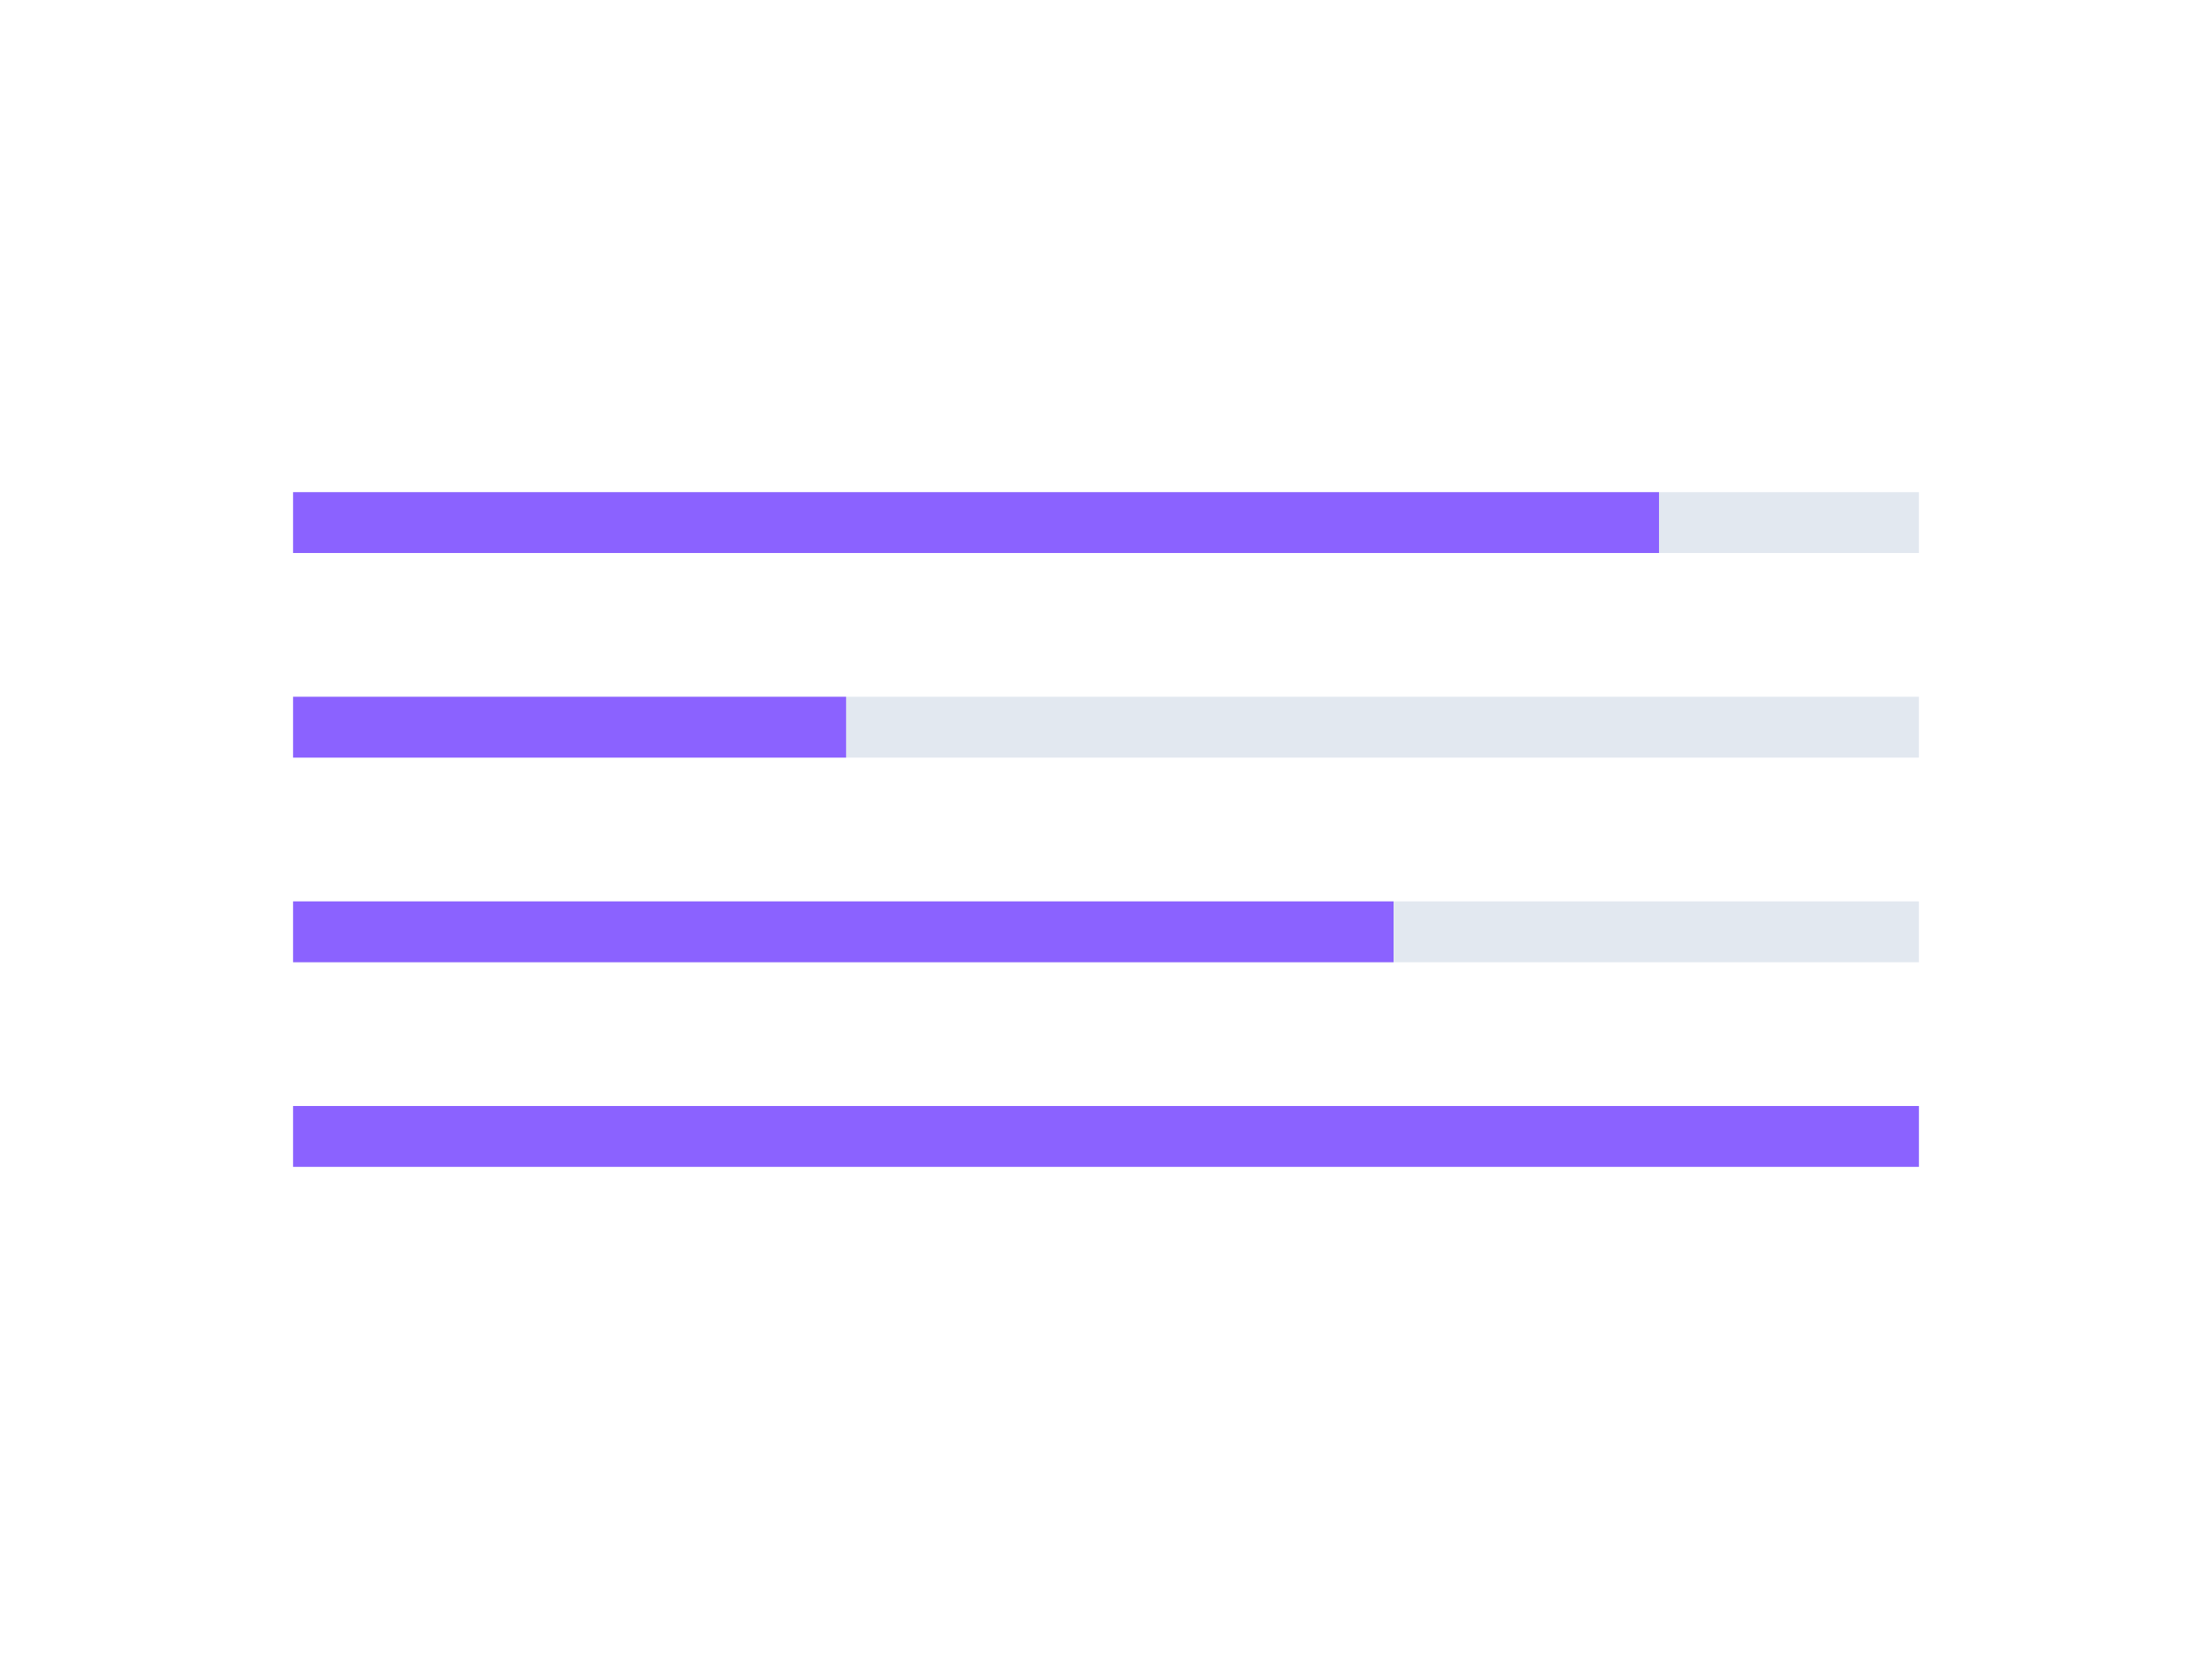
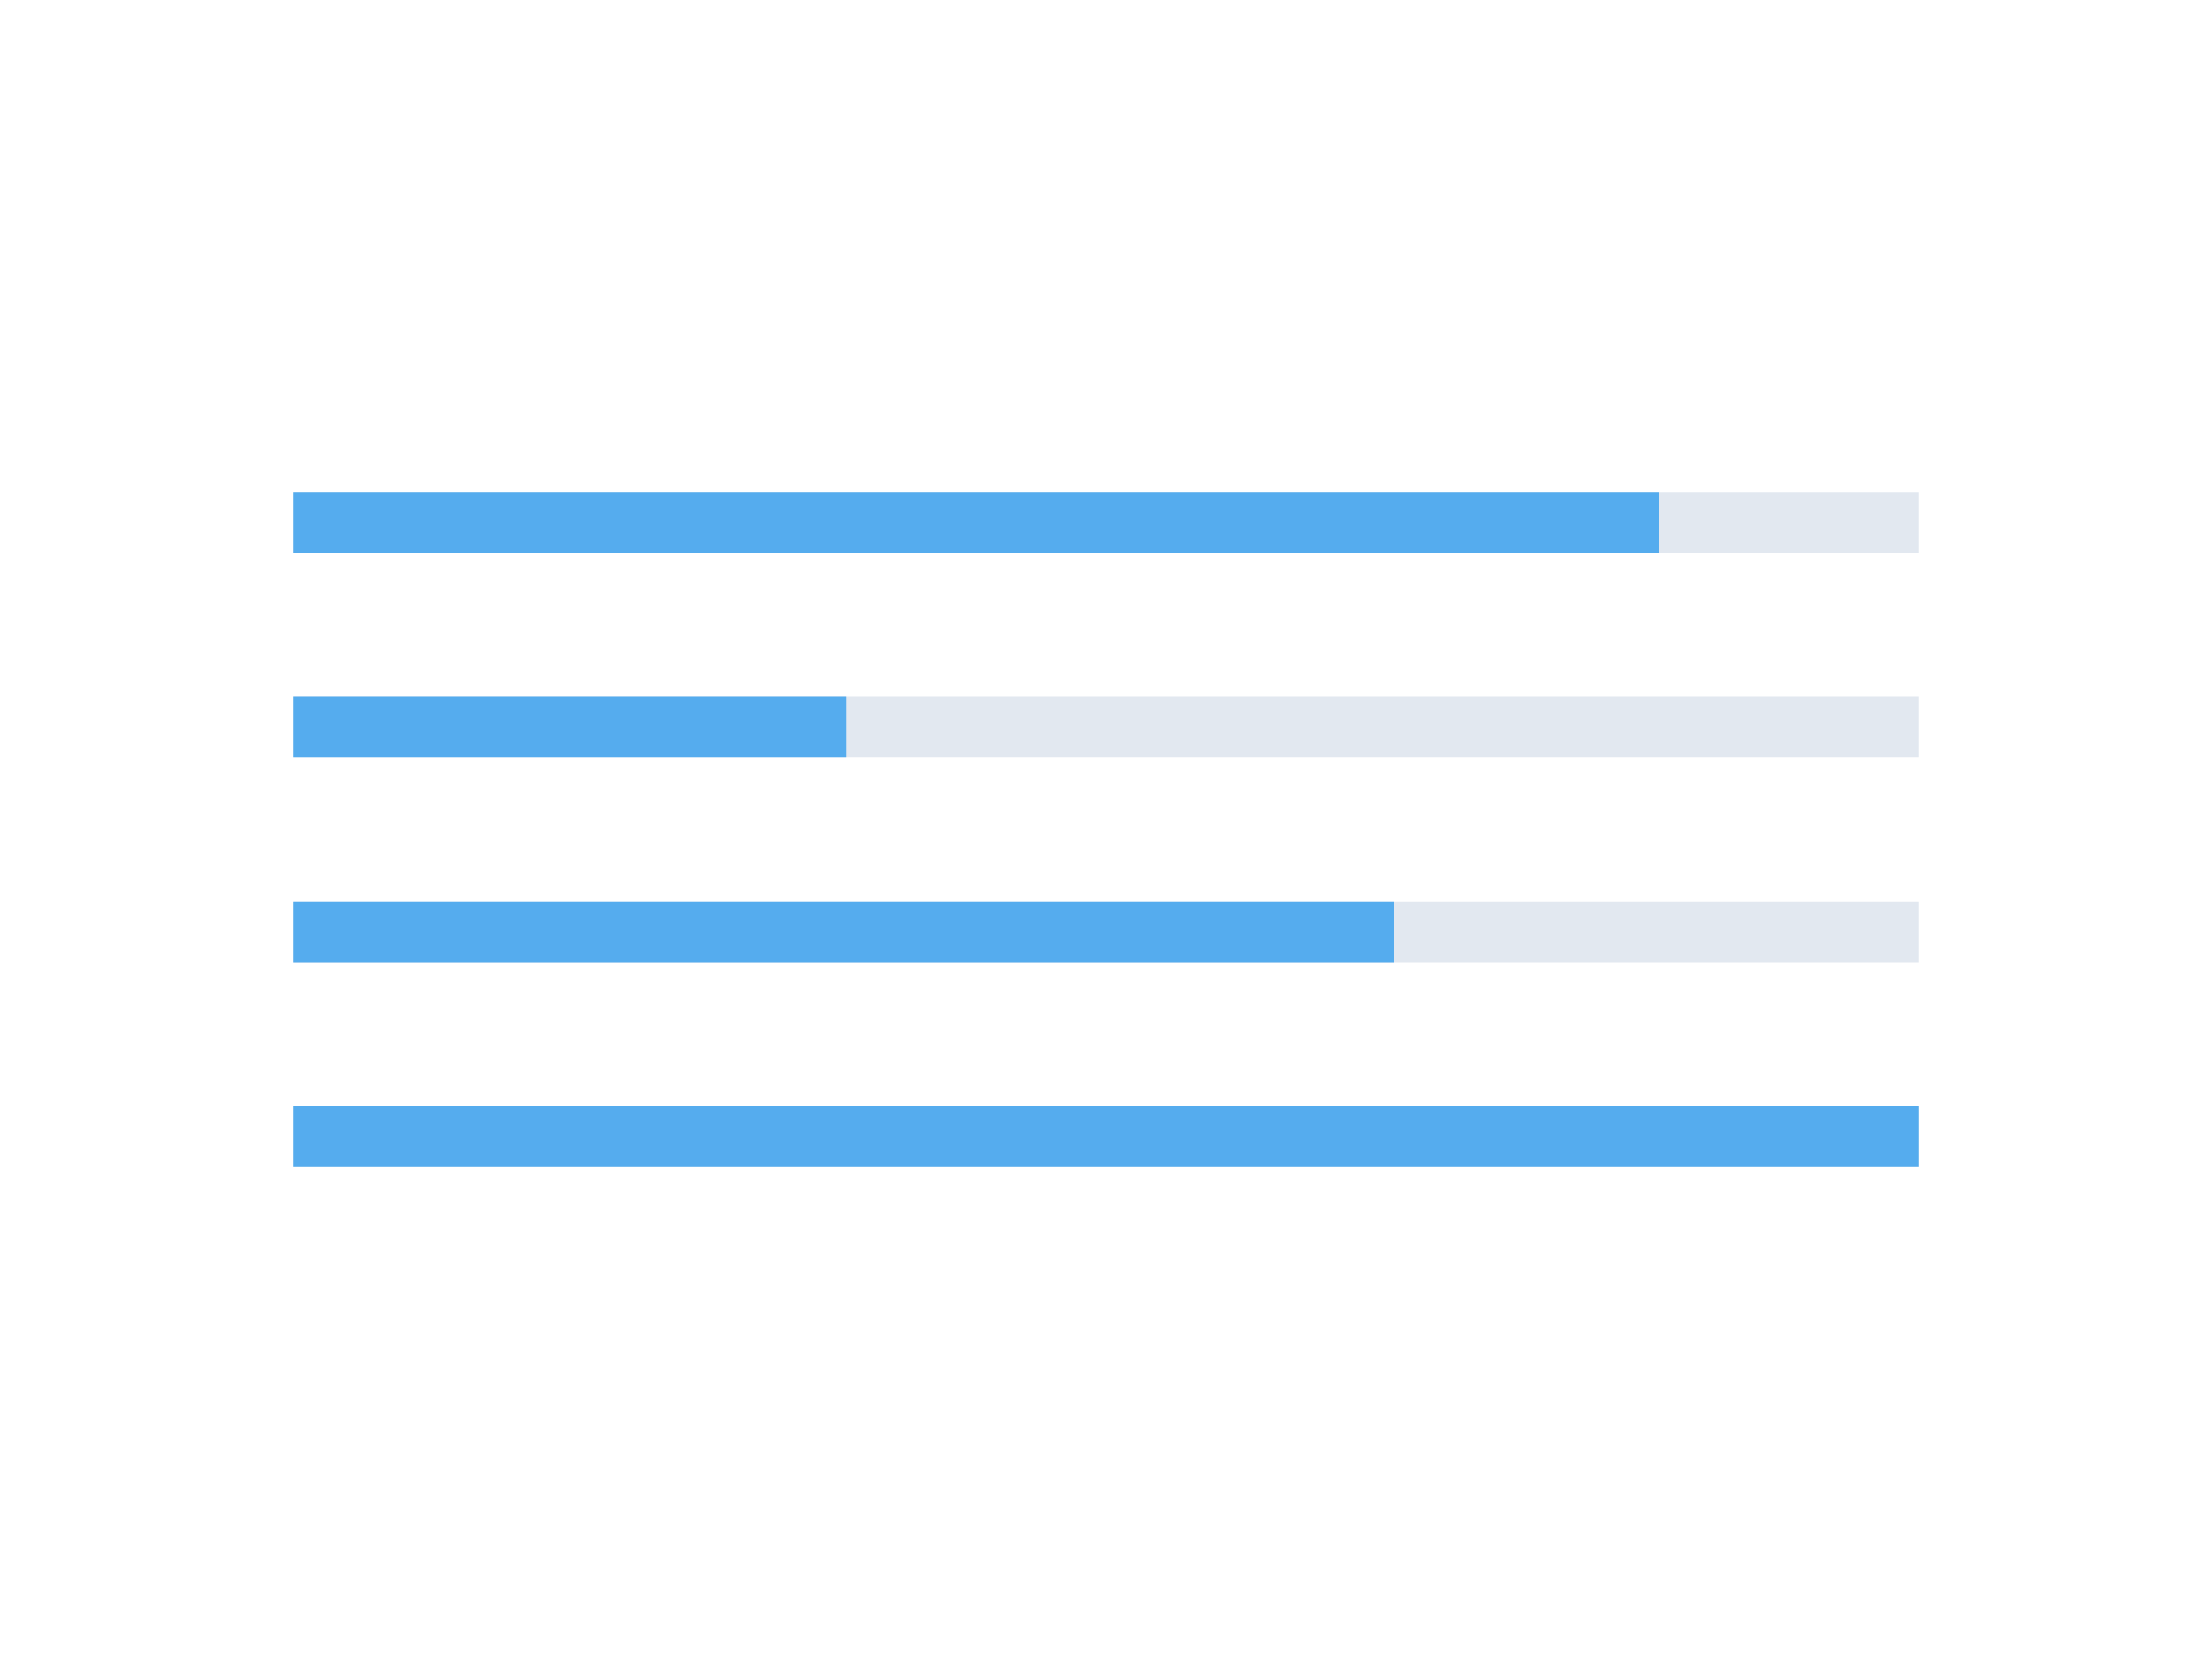
<svg xmlns="http://www.w3.org/2000/svg" width="400" height="300" viewBox="0 0 400 300" fill="none">
  <rect x="53" y="89" width="294" height="11" fill="#E2E8F0" />
-   <rect x="53" y="89" width="247" height="11" fill="#8B62FF" />
+   <rect x="53" y="89" width="247" height="11" fill="#55acee" />
  <rect x="53" y="126" width="294" height="11" fill="#E2E8F0" />
-   <rect x="53" y="126" width="100" height="11" fill="#8B62FF" />
+   <rect x="53" y="126" width="100" height="11" fill="#55acee" />
  <rect x="53" y="163" width="294" height="11" fill="#E2E8F0" />
-   <rect x="53" y="163" width="199" height="11" fill="#8B62FF" />
+   <rect x="53" y="163" width="199" height="11" fill="#55acee" />
  <rect x="53" y="200" width="294" height="11" fill="#E2E8F0" />
-   <rect x="53" y="200" width="294" height="11" fill="#8B62FF" />
+   <rect x="53" y="200" width="294" height="11" fill="#55acee" />
</svg>
